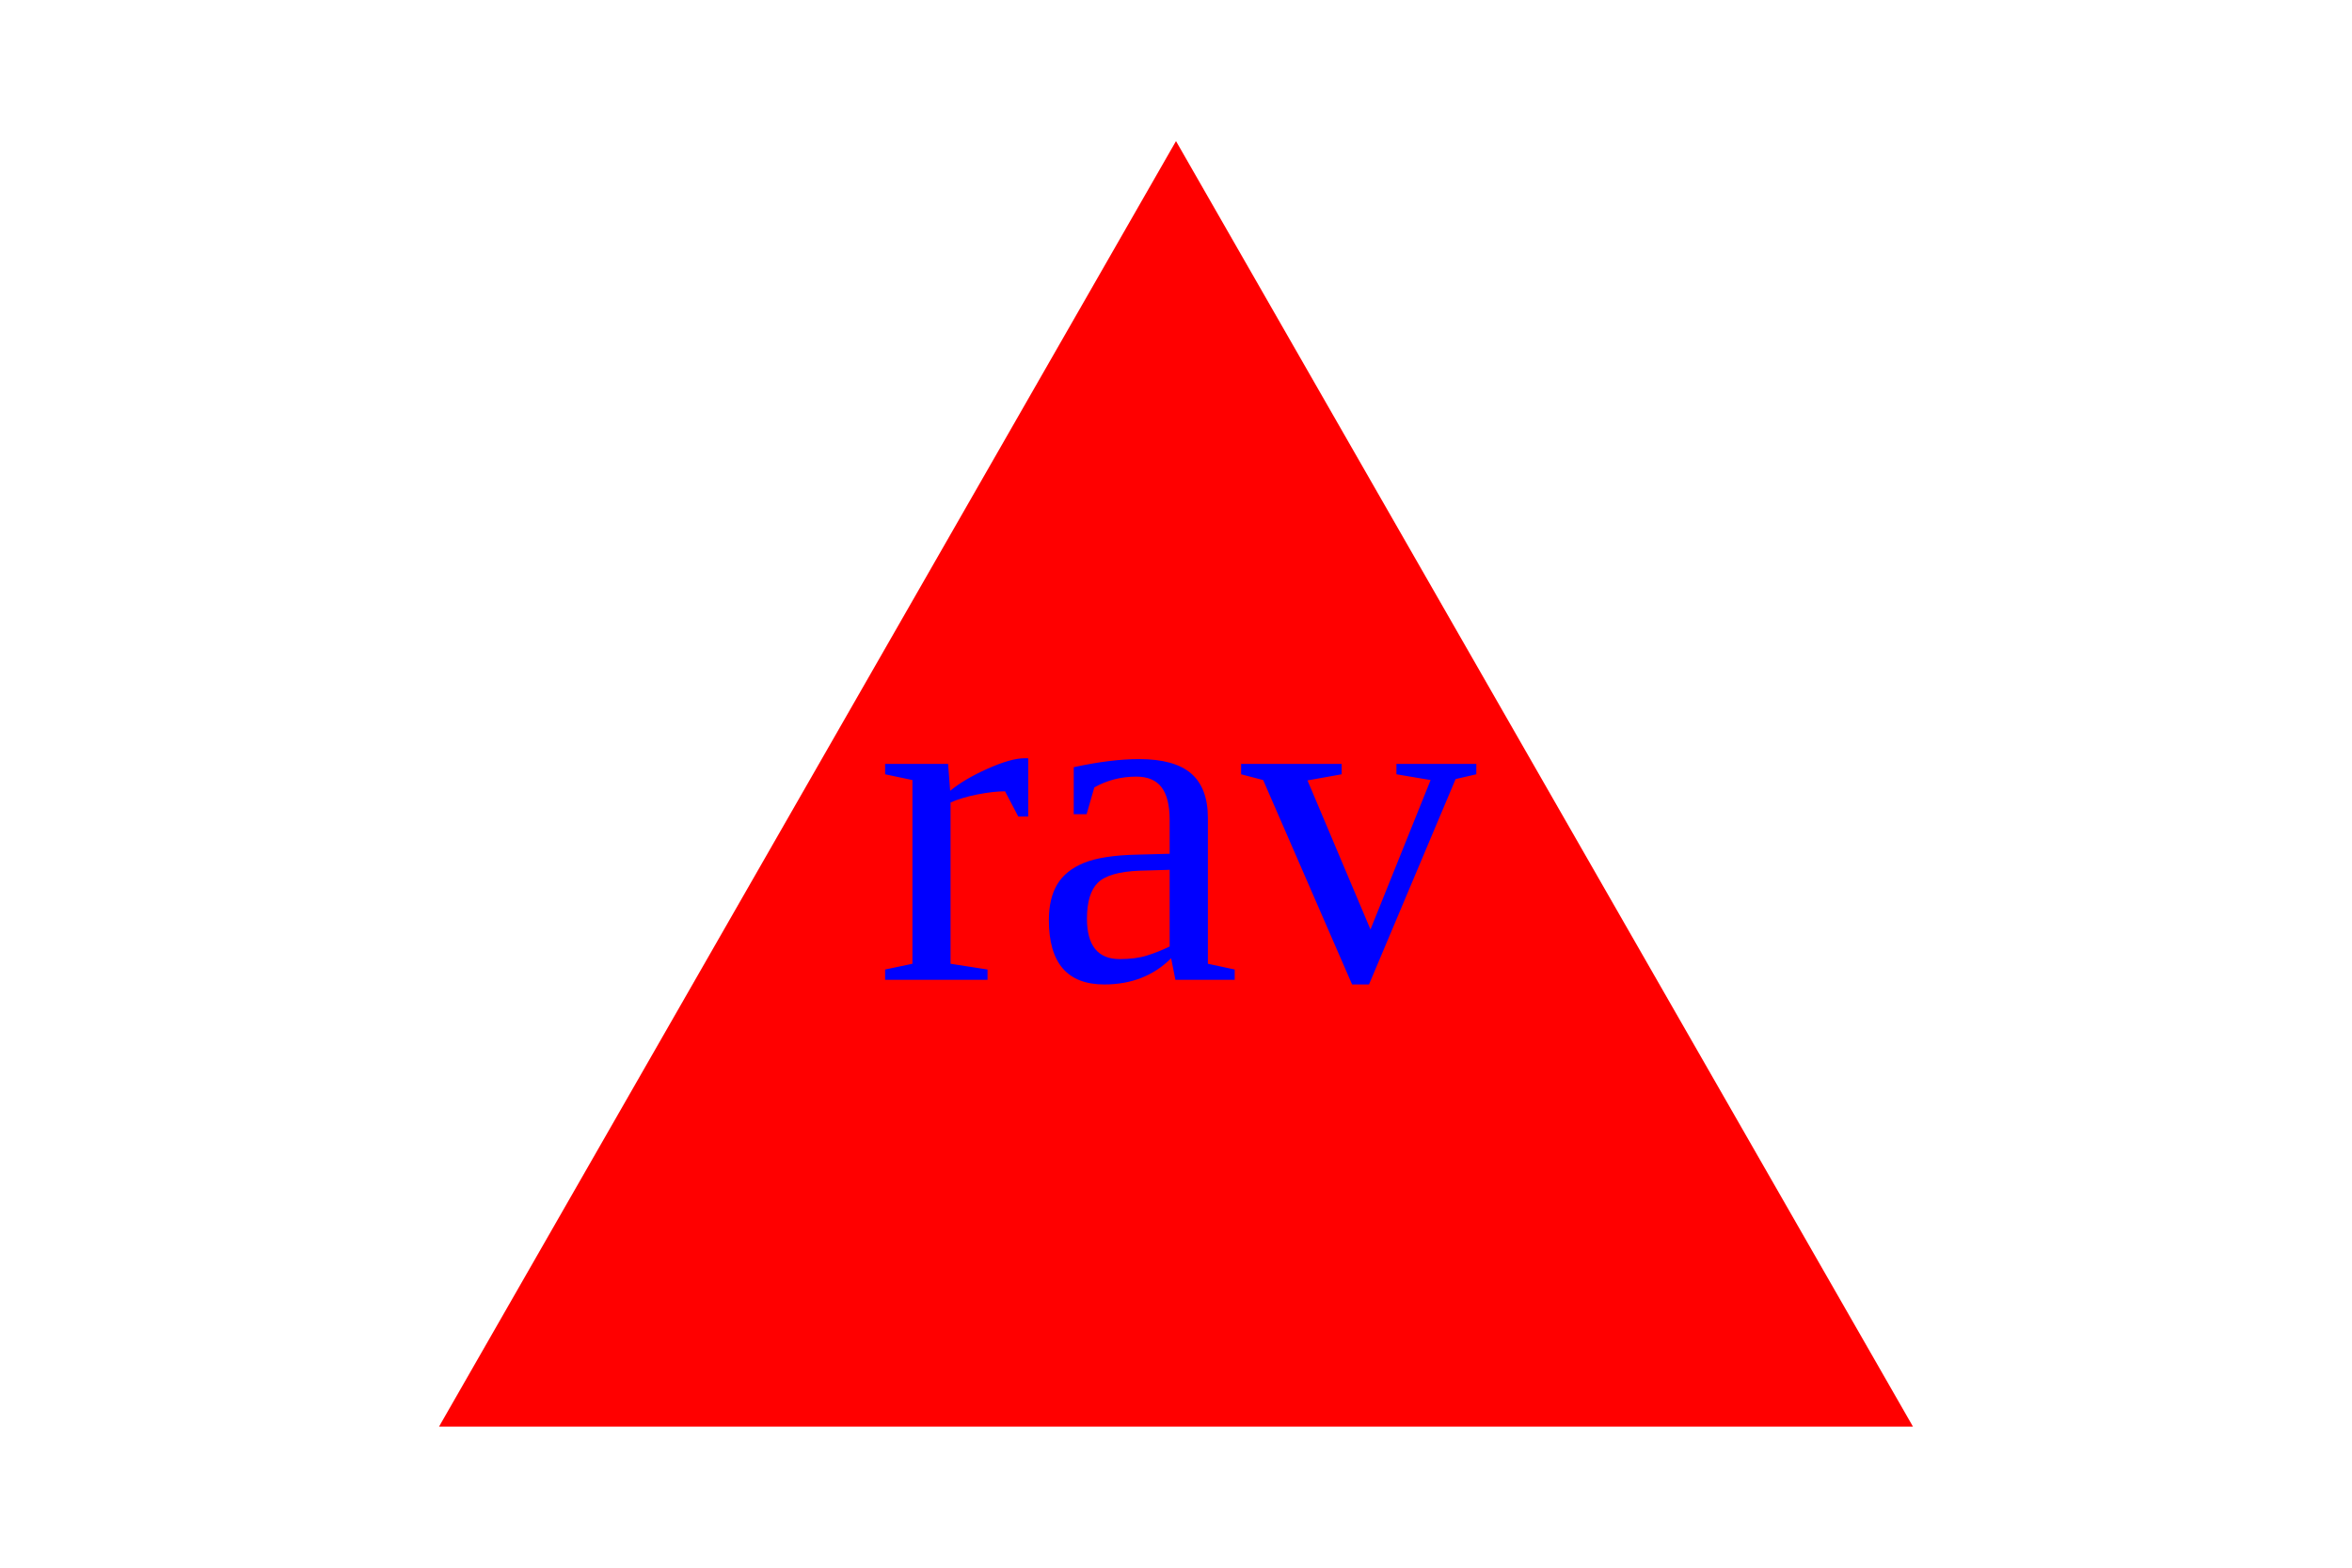
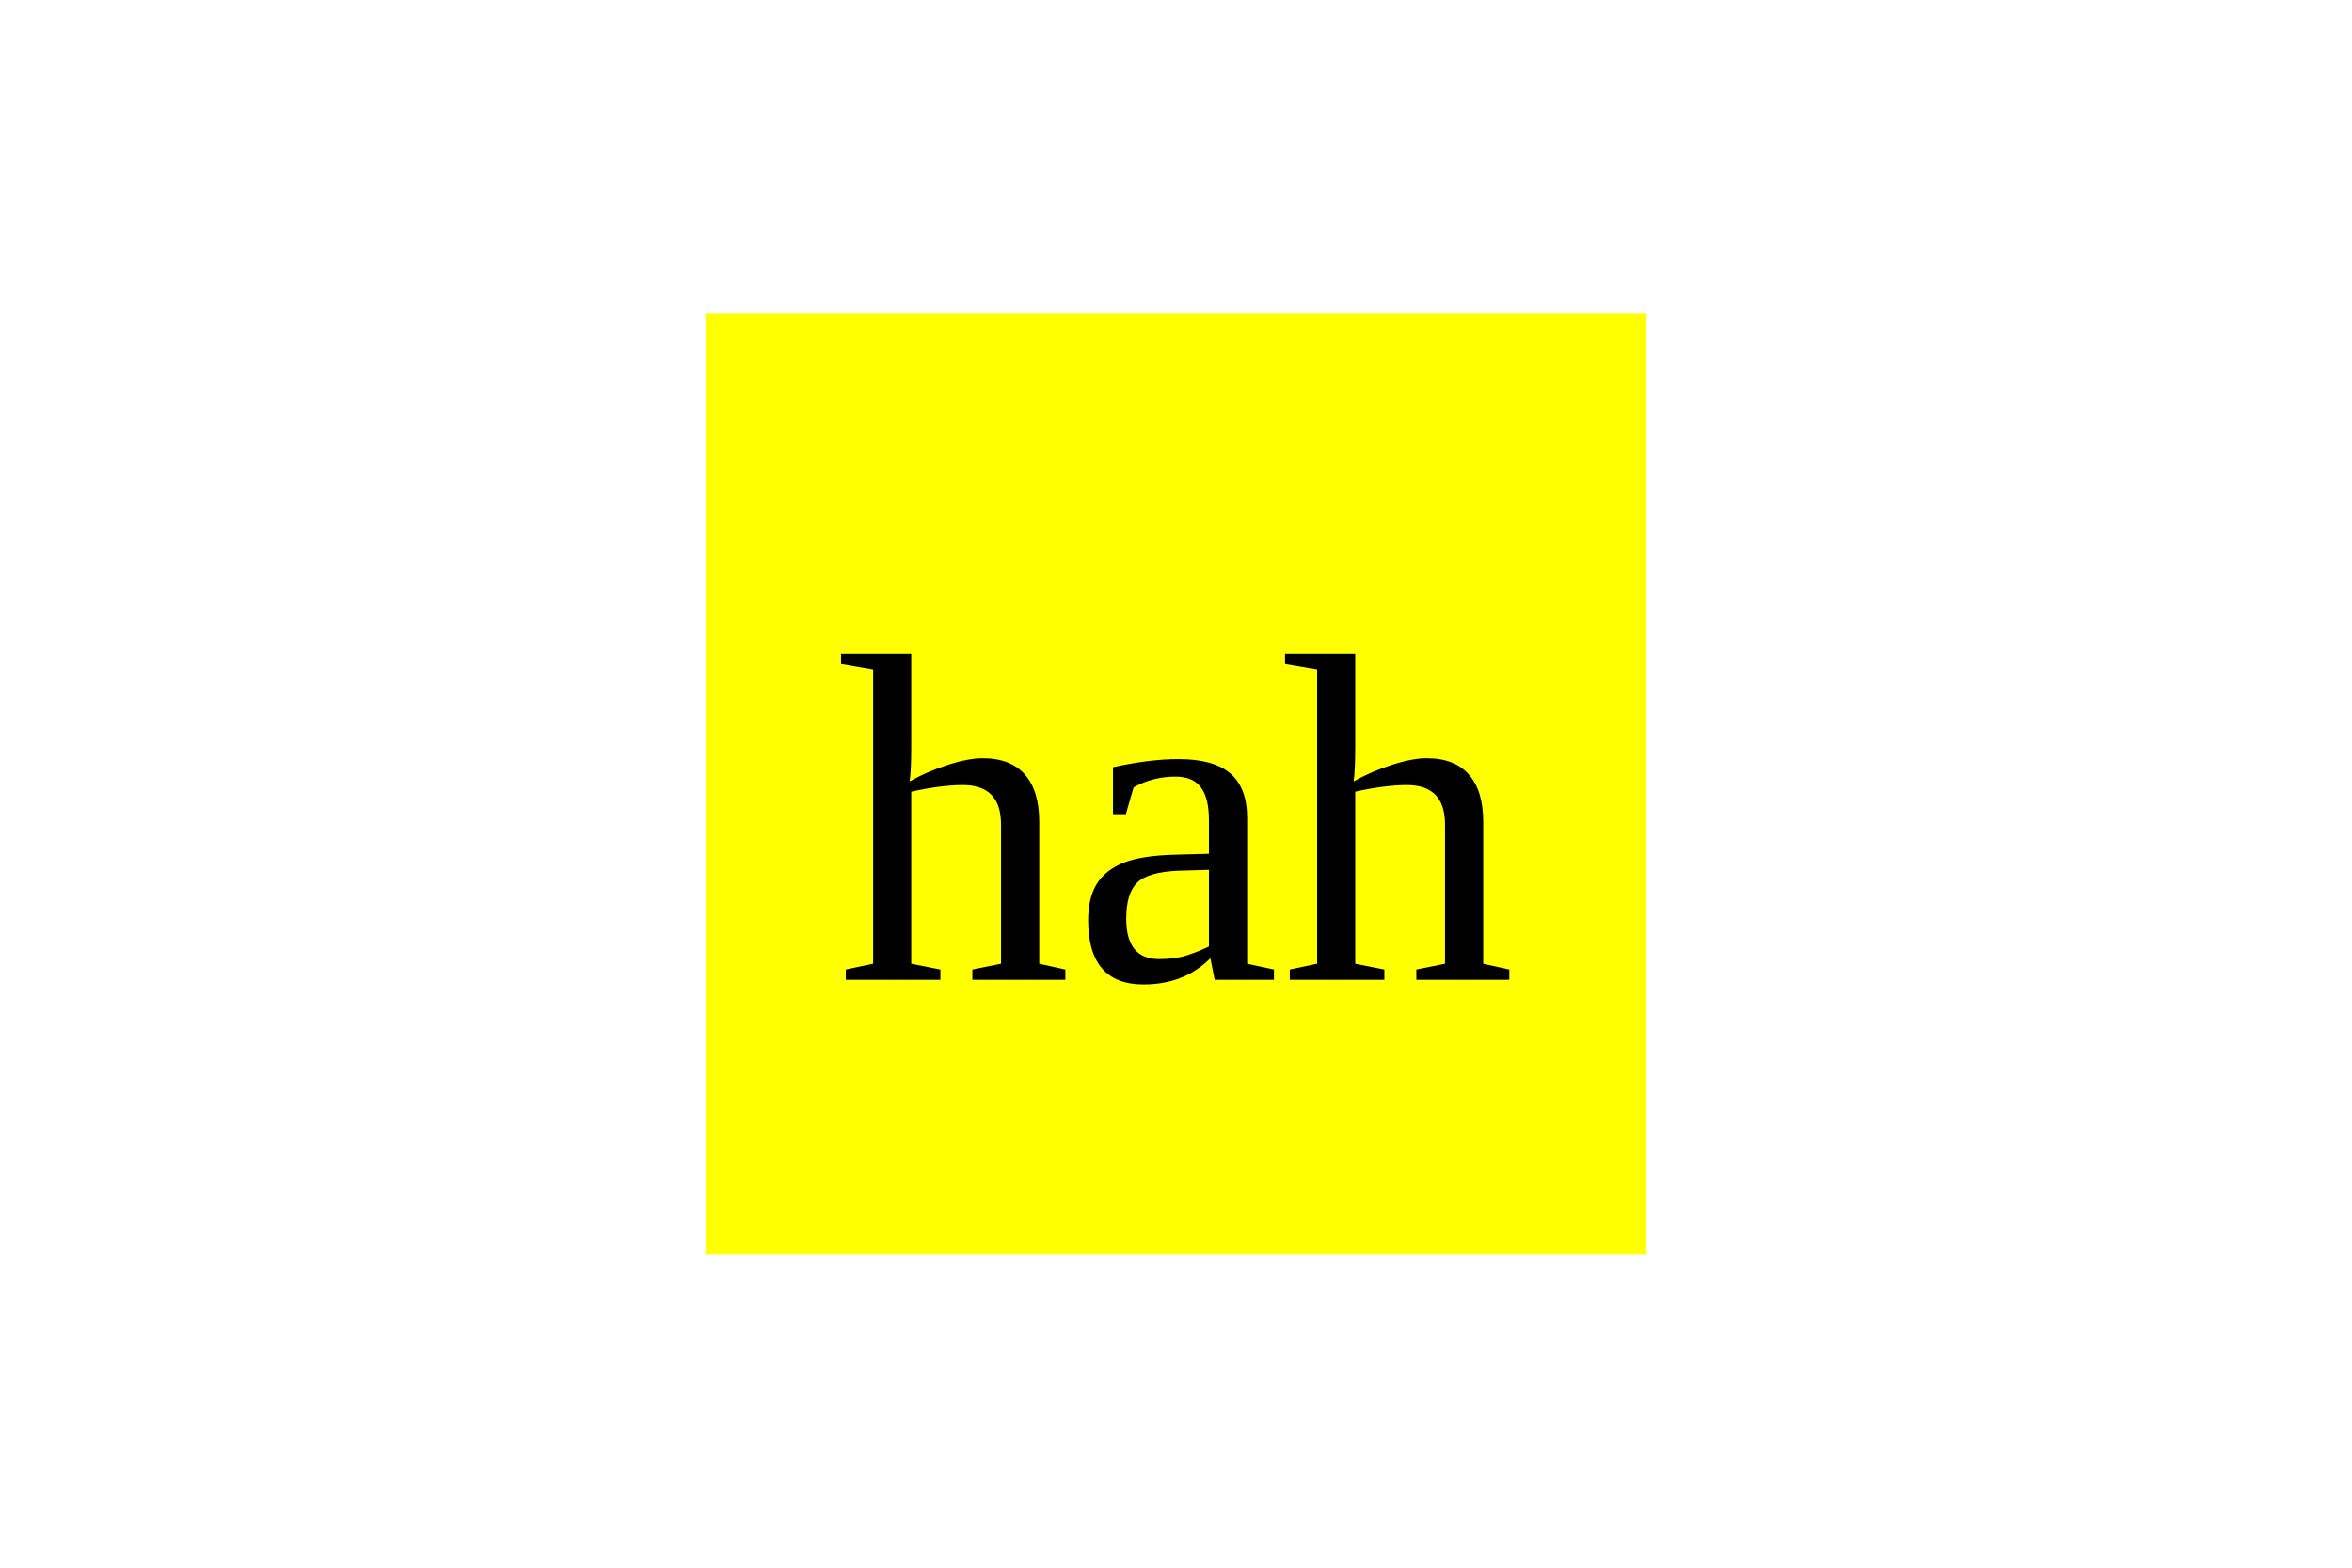
<svg xmlns="http://www.w3.org/2000/svg" version="1.1" width="300" height="200">
-   <polygon points="150, 18 244, 182 56, 182" fill="red" />
-   <text x="150" y="125" font-size="60" text-anchor="middle" fill="blue">rav</text>
+   <rect x="90" y="40" width="120" height="120" fill="yellow" />
+   <text x="150" y="125" font-size="60" text-anchor="middle" fill="black">hah</text>
</svg>
